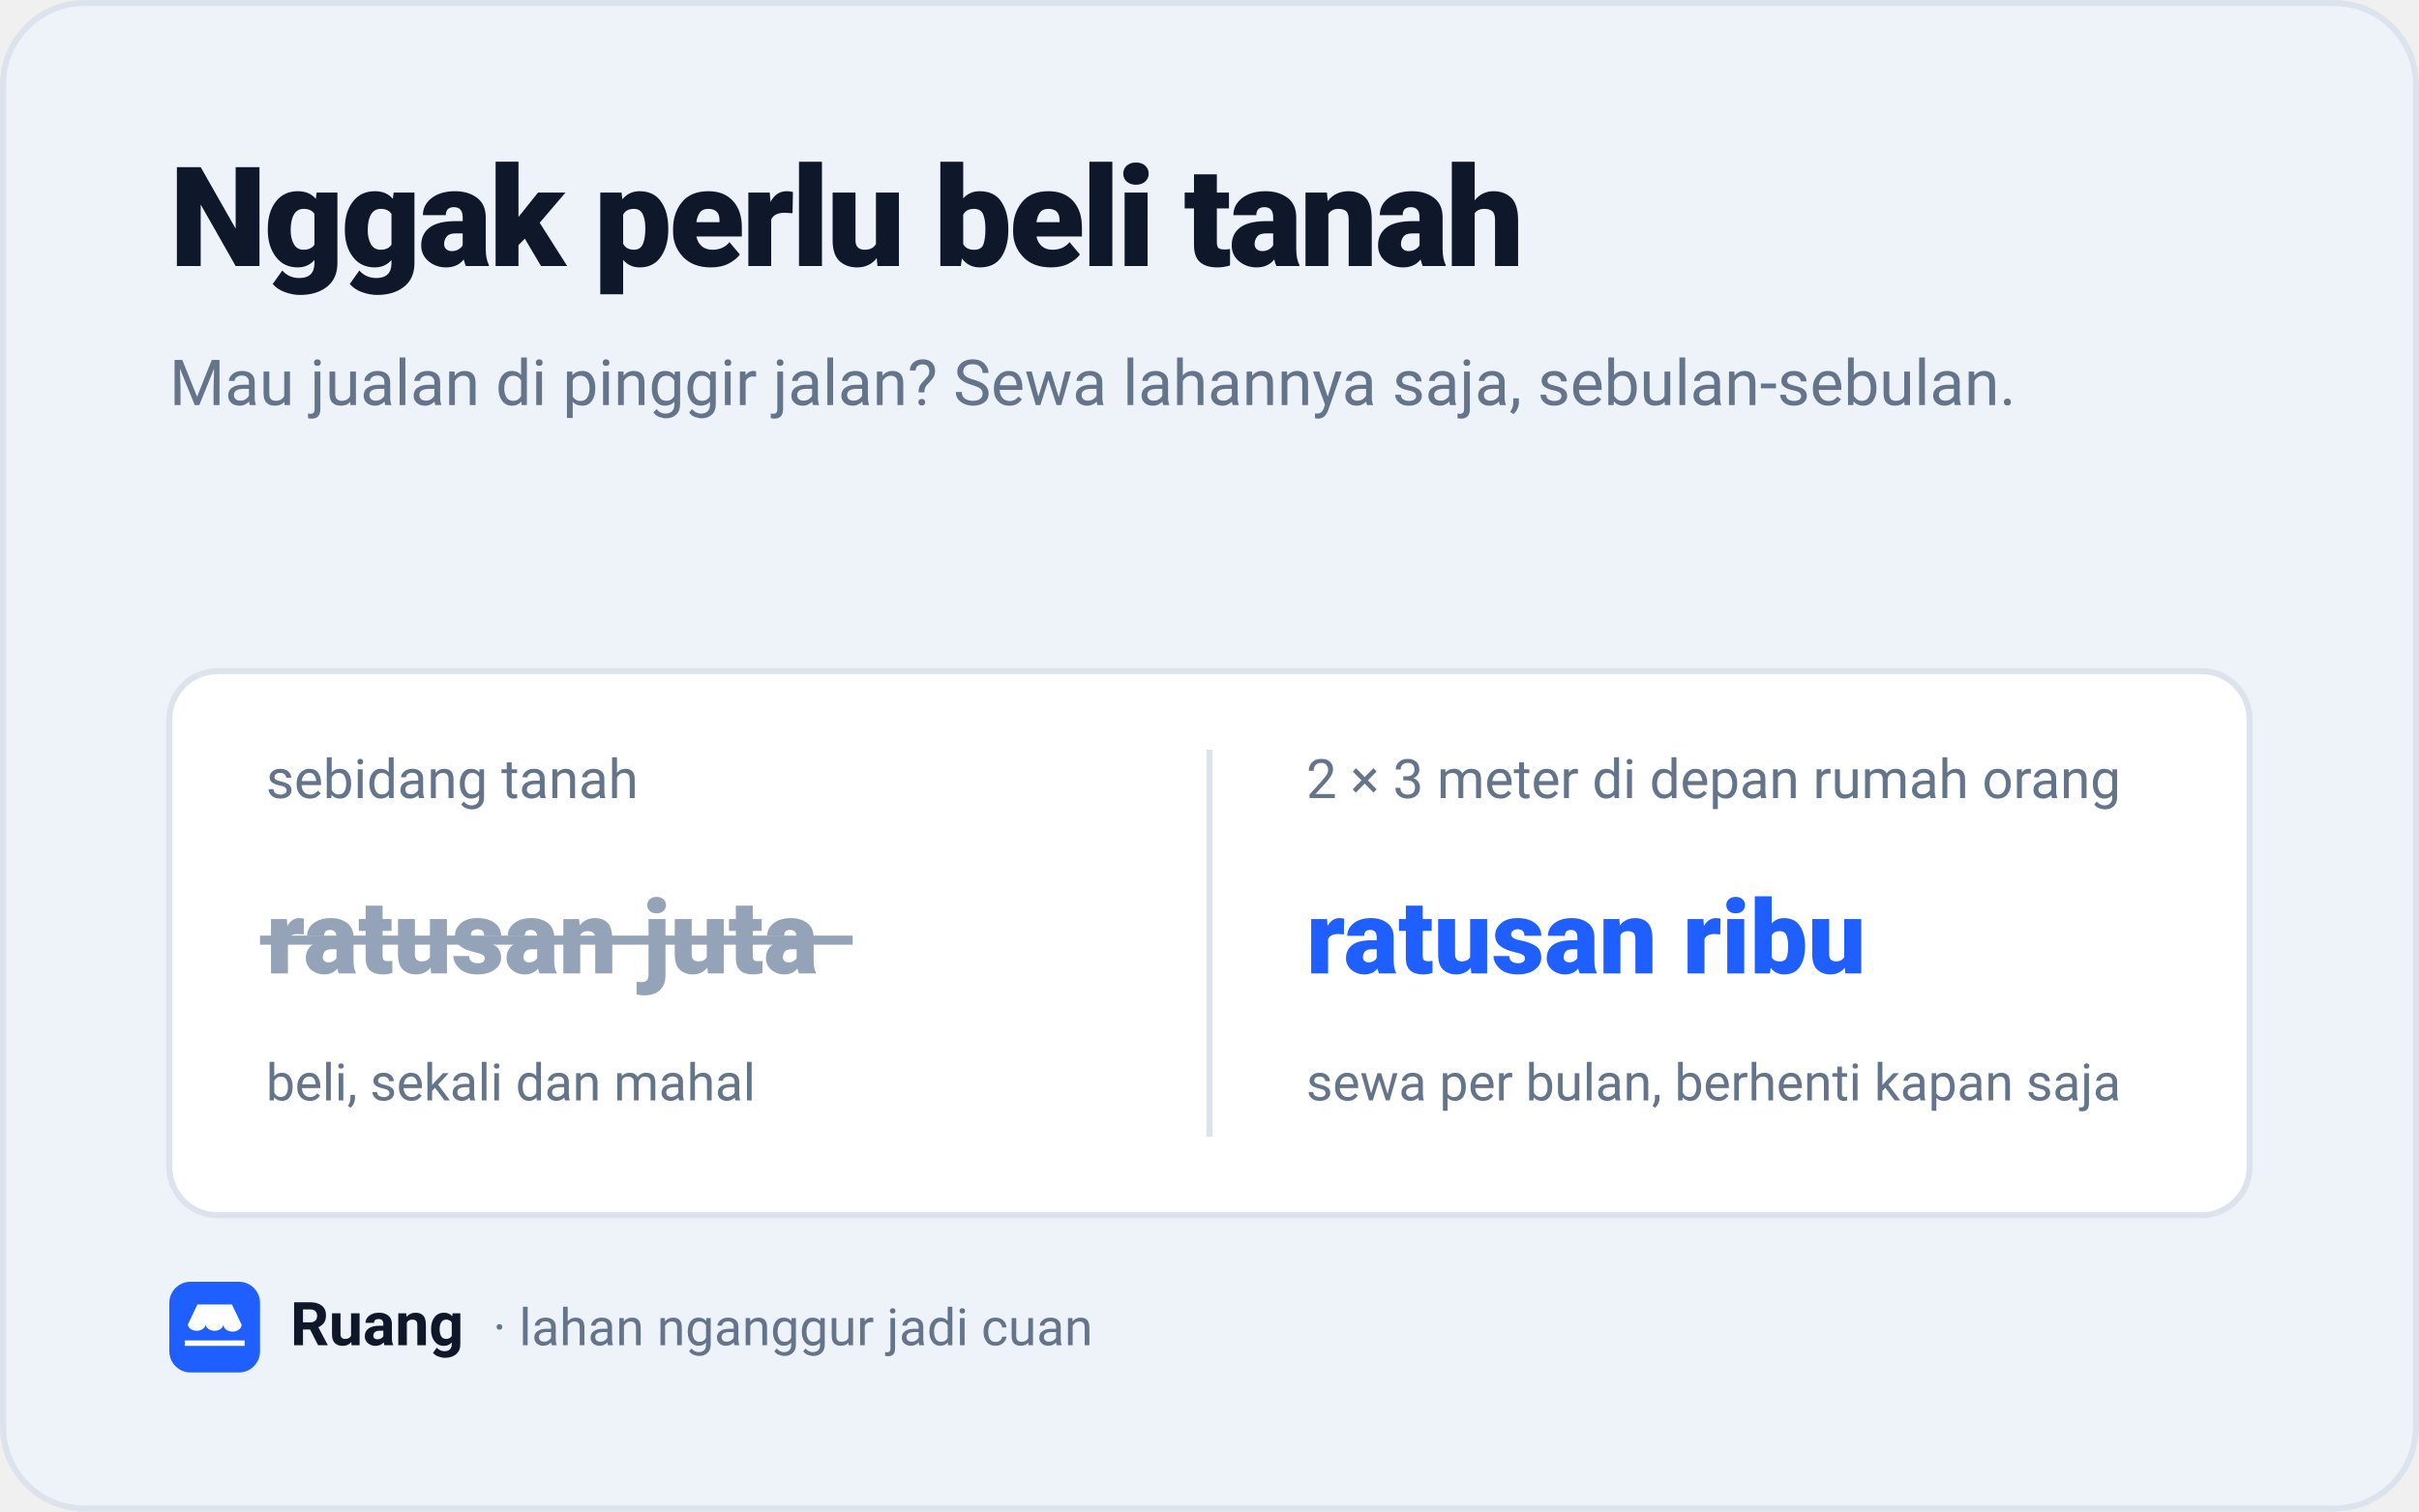
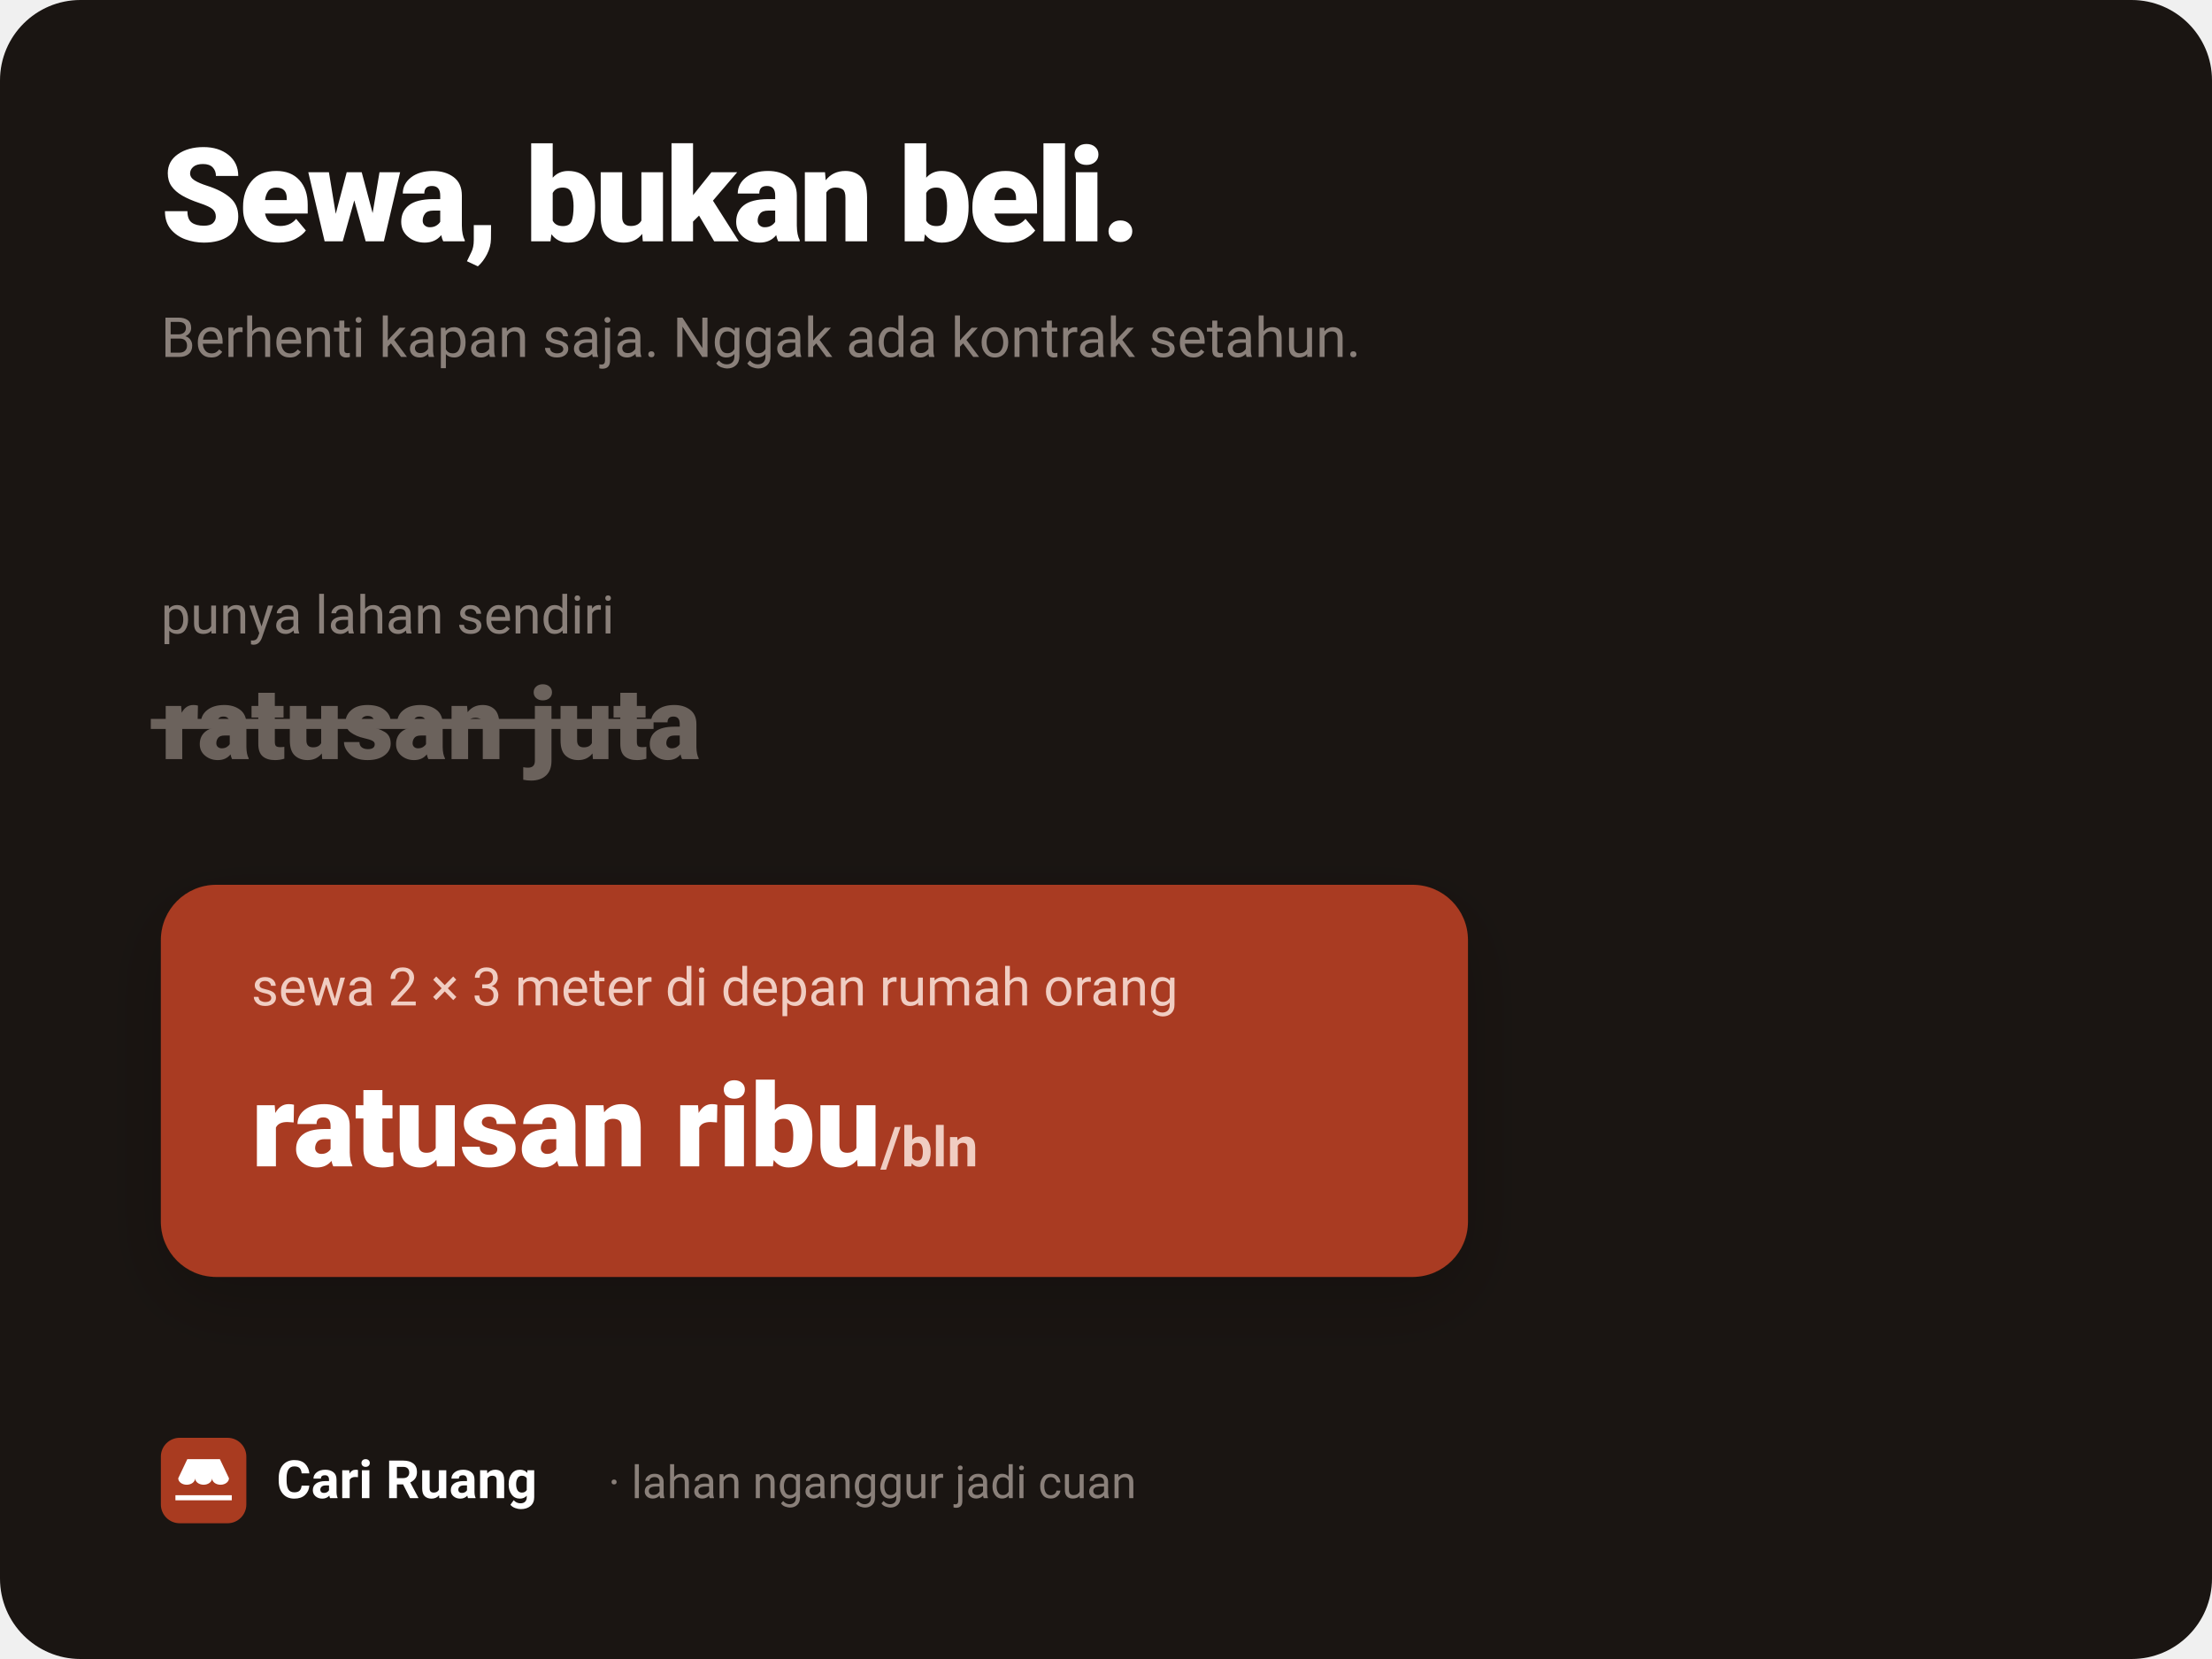
- <svg xmlns="http://www.w3.org/2000/svg" viewBox="0 0 800 500" role="img" aria-label="Mau jualan di pinggir jalan? Sewa lahannya saja, sebulan-sebulan.">
-   <rect width="800" height="500" rx="28" fill="#eef2f9" />
-   <rect x="1" y="1" width="798" height="498" rx="27" fill="none" stroke="#dde3ec" stroke-width="2" />
+ <svg xmlns="http://www.w3.org/2000/svg" viewBox="0 0 880 660" role="img" aria-label="Berhenti kapan saja. Nggak ada kontrak setahun.">
+   <defs>
+     <filter id="bayang" x="-20%" y="-20%" width="140%" height="150%">
+       <feDropShadow dx="0" dy="10" stdDeviation="14" flood-color="#1a1512" flood-opacity="0.18" />
+     </filter>
+   </defs>
+   <rect width="880" height="660" rx="32" fill="#1a1512" />
  <g font-family="-apple-system,BlinkMacSystemFont,'Segoe UI',Roboto,Helvetica,Arial,sans-serif">
-     <text x="56" y="88" font-size="46" font-weight="800" fill="#0f172a" letter-spacing="-1">
-       <tspan x="56" dy="0">Nggak perlu beli tanah</tspan>
+     <text x="64" y="96" font-size="52" font-weight="800" fill="#ffffff" letter-spacing="-1.4">
+       <tspan x="64" dy="0">Sewa, bukan beli.</tspan>
    </text>
-     <text x="56" y="134" font-size="21" fill="#64748b">Mau jualan di pinggir jalan? Sewa lahannya saja, sebulan-sebulan.</text>
-   </g>
-   <g>
-     <rect x="56" y="222" width="688" height="180" rx="16" fill="#ffffff" stroke="#dde3ec" stroke-width="2" />
-     <text x="88" y="264" font-family="-apple-system,BlinkMacSystemFont,'Segoe UI',Roboto,Helvetica,Arial,sans-serif" font-size="18" fill="#64748b">sebidang tanah</text>
-     <g font-family="-apple-system,BlinkMacSystemFont,'Segoe UI',Roboto,Helvetica,Arial,sans-serif">
-       <text x="88" y="322" font-size="34" font-weight="800" fill="#94a3b8">ratusan juta</text>
-       <line x1="86" y1="311" x2="282" y2="311" stroke="#94a3b8" stroke-width="3" />
-       <text x="88" y="364" font-size="17" fill="#64748b">beli, sekali dan mahal</text>
-     </g>
-     <line x1="400" y1="248" x2="400" y2="376" stroke="#dde3ec" stroke-width="2" />
-     <text x="432" y="264" font-family="-apple-system,BlinkMacSystemFont,'Segoe UI',Roboto,Helvetica,Arial,sans-serif" font-size="18" fill="#64748b">2 × 3 meter di depan rumah orang</text>
-     <g font-family="-apple-system,BlinkMacSystemFont,'Segoe UI',Roboto,Helvetica,Arial,sans-serif">
-       <text x="432" y="322" font-size="34" font-weight="800" fill="#1f5fff">ratusan ribu</text>
-       <text x="432" y="364" font-size="17" fill="#64748b">sewa per bulan, berhenti kapan saja</text>
-     </g>
+     <text x="64" y="142" font-size="22" fill="#8a807a">Berhenti kapan saja. Nggak ada kontrak setahun.</text>
  </g>
  <g font-family="-apple-system,BlinkMacSystemFont,'Segoe UI',Roboto,Helvetica,Arial,sans-serif">
-     <rect x="56" y="424" width="30" height="30" rx="7" fill="#1f5fff" />
-     <path fill="#ffffff" d="M65.3 431.5 H76.7 L79.9 438.2       A2.97 2.27 0 0 1 73.9 438.2 A2.97 2.27 0 0 1 68 438.2 A2.97 2.27 0 0 1 62.1 438.2 Z" />
-     <rect x="61.1" y="443.4" width="19.8" height="1.8" fill="#ffffff" />
-     <text x="96" y="445" font-size="20" font-weight="700" fill="#0f172a">Ruang</text>
-     <text x="163" y="445" font-size="17" fill="#64748b">· lahan nganggur jadi cuan</text>
+     <text x="64" y="252" font-size="21" fill="#8a807a">punya lahan sendiri</text>
+     <text x="64" y="302" font-size="40" font-weight="800" fill="#6b625c">ratusan juta</text>
+     <line x1="60" y1="288" x2="260" y2="288" stroke="#6b625c" stroke-width="4" />
+     <g filter="url(#bayang)">
+       <rect x="64" y="352" width="520" height="156" rx="22" fill="#a93b20" />
+     </g>
+     <text x="100" y="400" font-size="21" fill="#f0cdc2">sewa 2 × 3 meter di depan rumah orang</text>
+     <text x="100" y="464" font-size="46" font-weight="800" fill="#ffffff">ratusan ribu<tspan font-size="22" font-weight="600" fill="#f0cdc2">/bln</tspan>
+     </text>
+   </g>
+   <g font-family="-apple-system,BlinkMacSystemFont,'Segoe UI',Roboto,Helvetica,Arial,sans-serif">
+     <g transform="translate(64 572) scale(0.53125)">
+       <rect width="64" height="64" rx="14.1" fill="#a93b20" />
+       <path fill="#ffffff" d="M19.8 16 H44.2 L51 30.3       A6.33 4.85 0 0 1 38.33 30.3 A6.33 4.85 0 0 1 25.67 30.3       A6.33 4.85 0 0 1 13 30.3 Z" />
+       <rect x="10.9" y="43" width="42.2" height="3.8" fill="#ffffff" />
+     </g>
+     <text x="110" y="596" font-size="21" font-weight="700" fill="#ffffff">Cari Ruang</text>
+     <text x="242" y="596" font-size="18" fill="#8a807a">· lahan nganggur jadi cuan</text>
  </g>
</svg>
